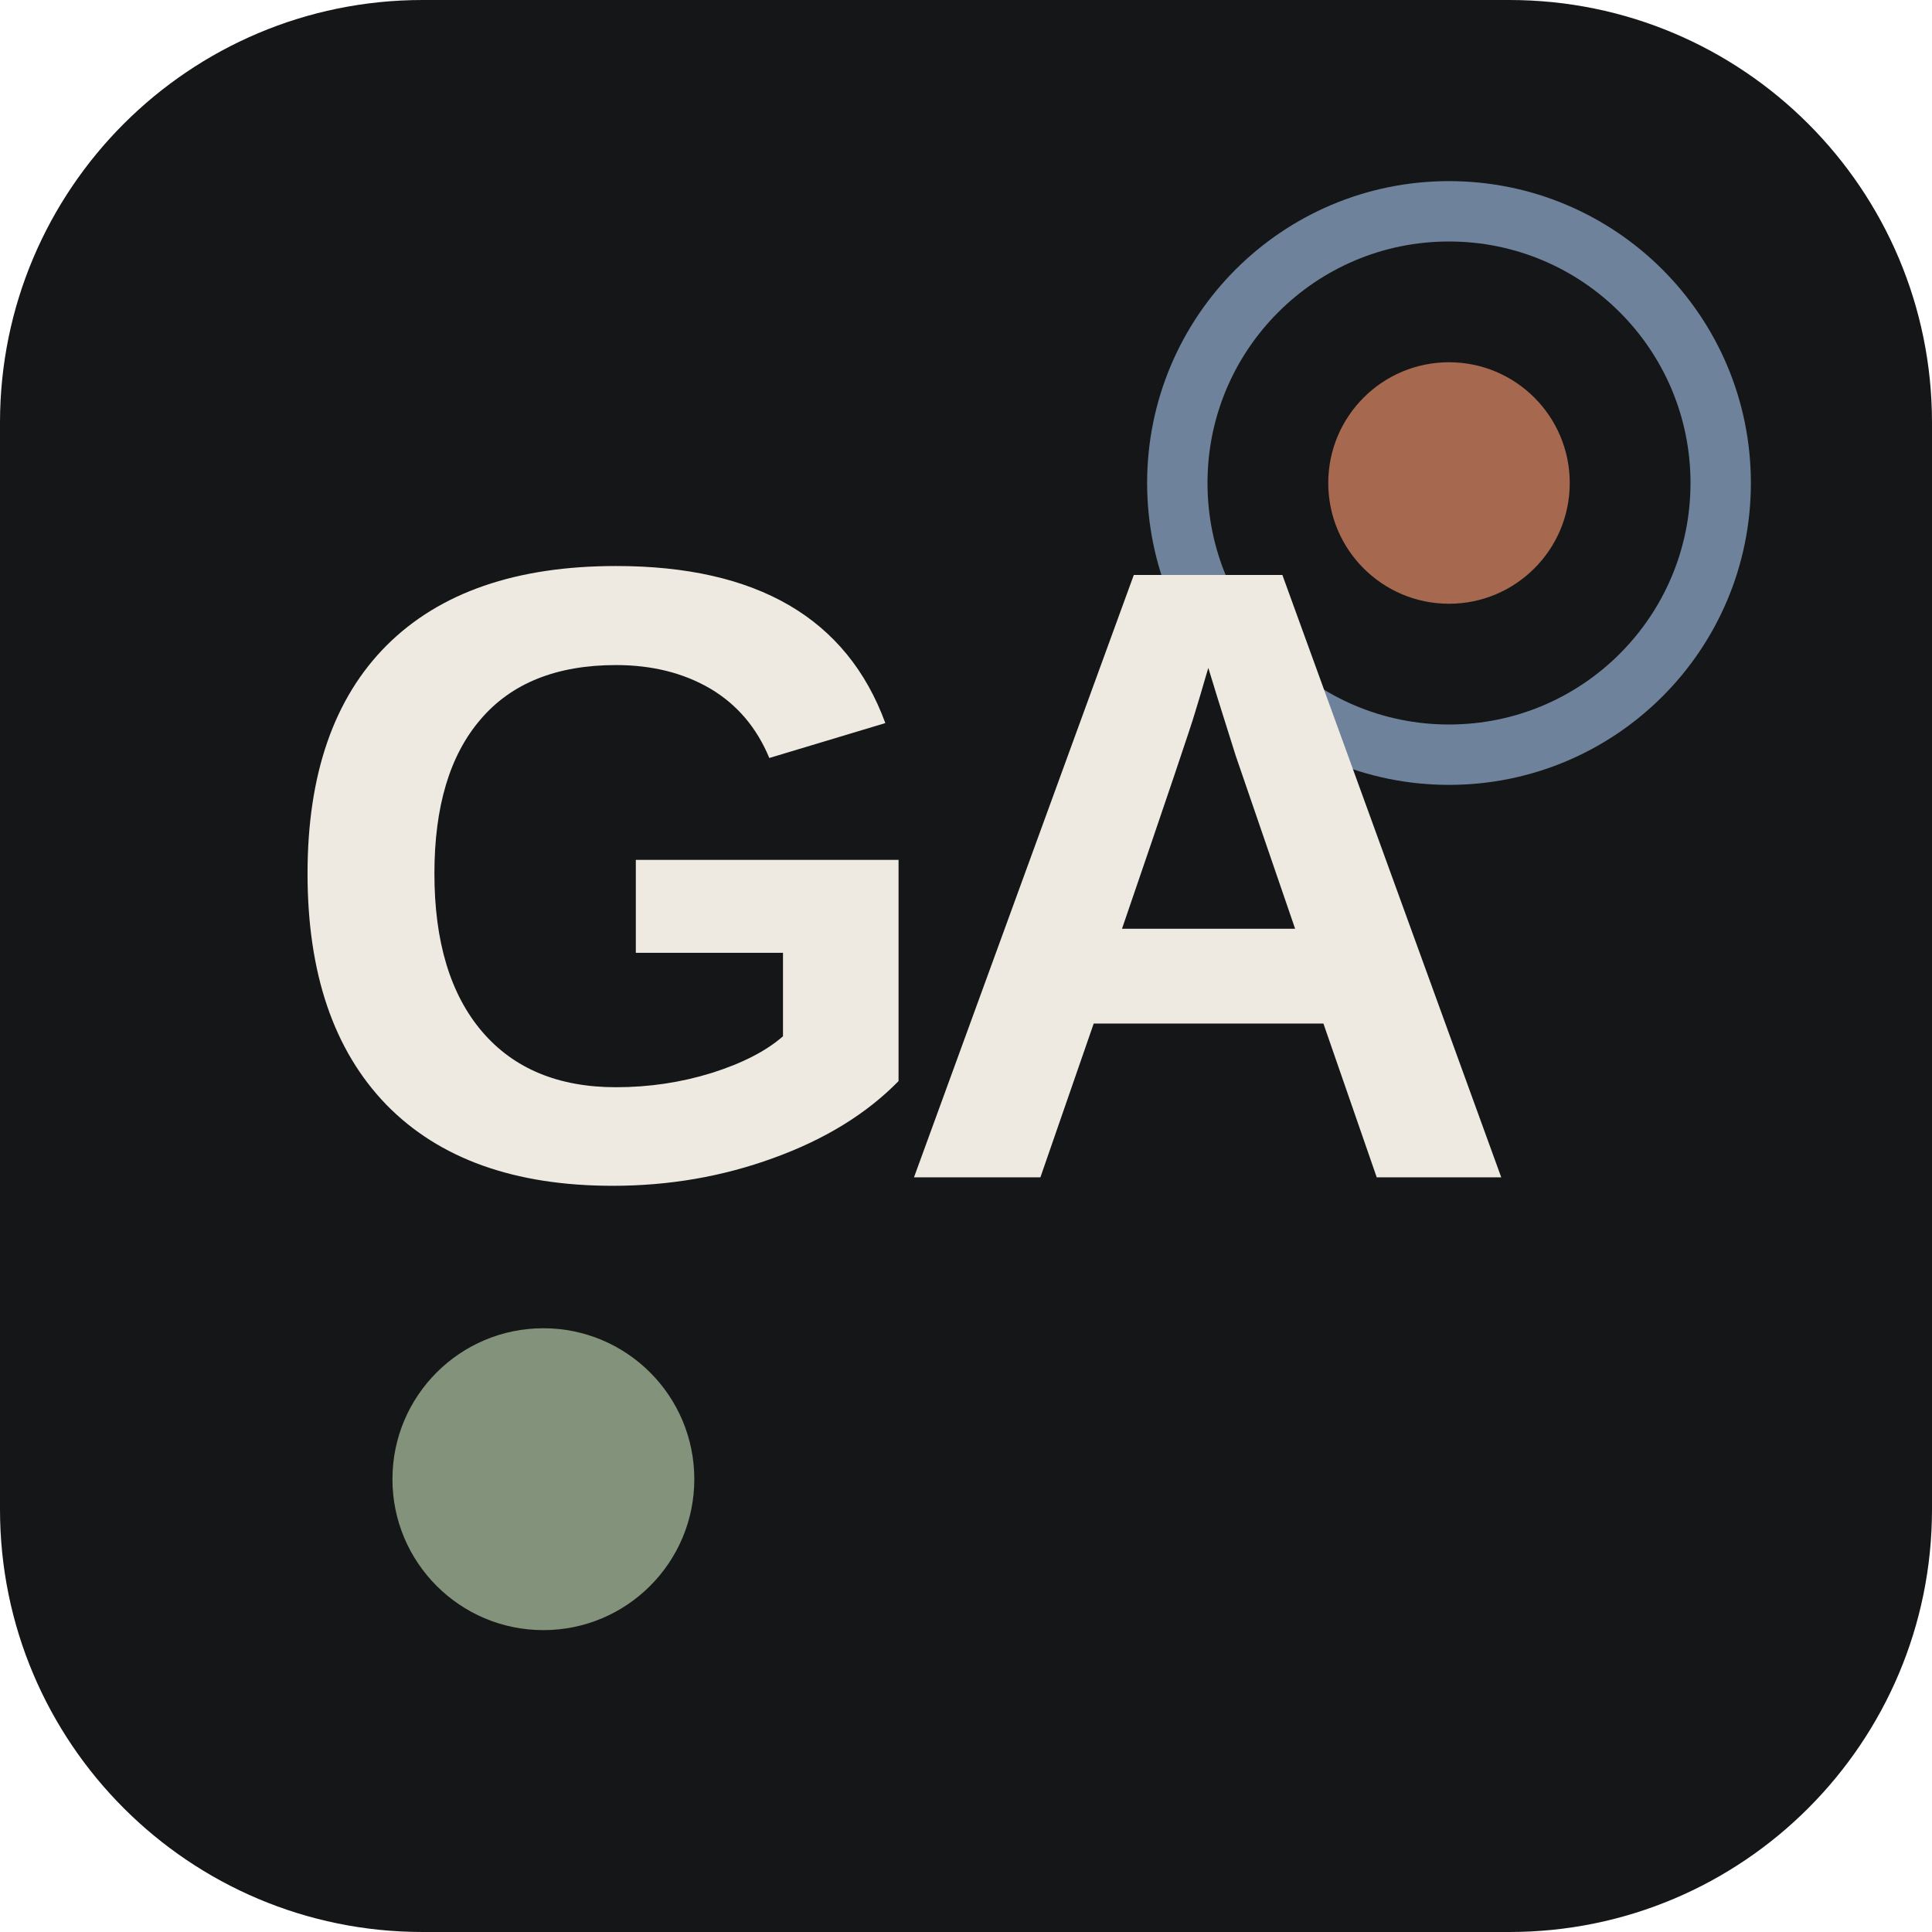
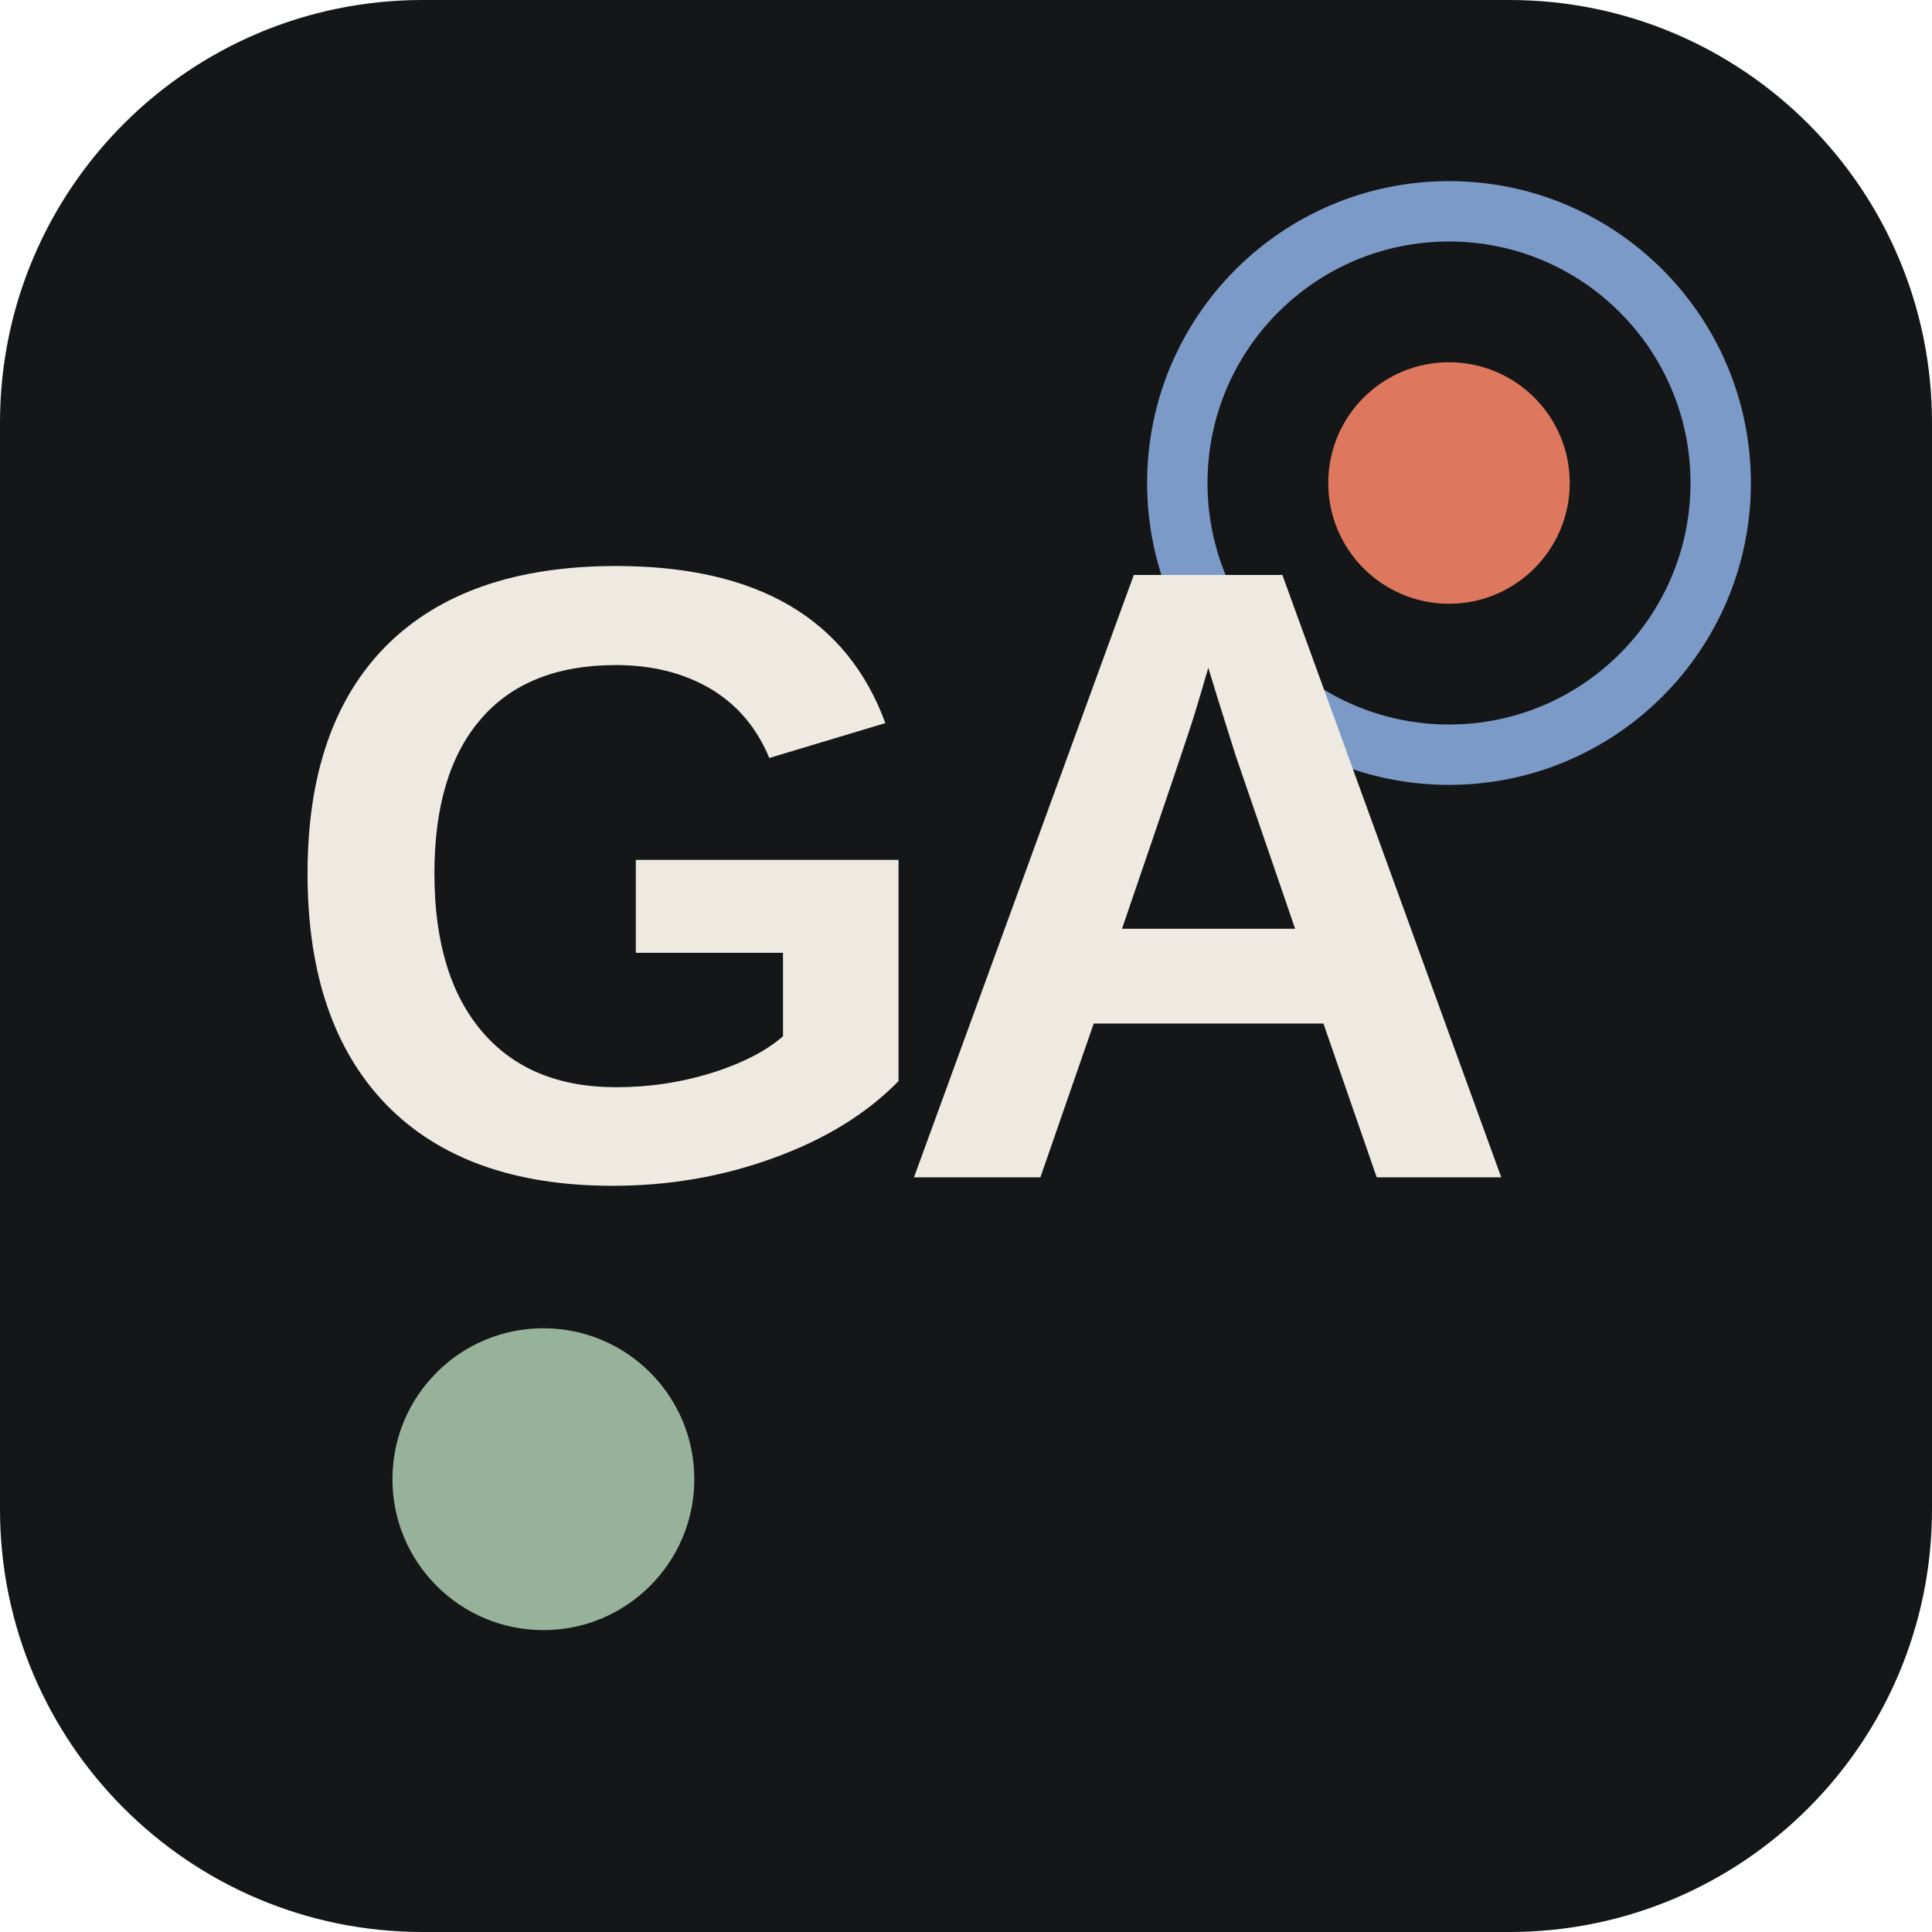
<svg xmlns="http://www.w3.org/2000/svg" viewBox="0 0 64 64">
  <rect width="64" height="64" rx="14" fill="#151617" />
-   <circle cx="48" cy="16" r="9" fill="none" stroke="#6e829c" stroke-width="2" />
-   <circle cx="48" cy="16" r="4" fill="#a6684f" />
-   <circle cx="18" cy="49" r="5" fill="#82927b" />
+   <circle cx="48" cy="16" r="9" fill="none" stroke="#7c9ac8" stroke-width="2" />
+   <circle cx="48" cy="16" r="4" fill="#dd785f" />
+   <circle cx="18" cy="49" r="5" fill="#96b29a" />
  <text x="9" y="39" fill="#eeeae1" font-family="Arial, Helvetica, sans-serif" font-size="29" font-weight="800" letter-spacing="-2">GA</text>
</svg>
